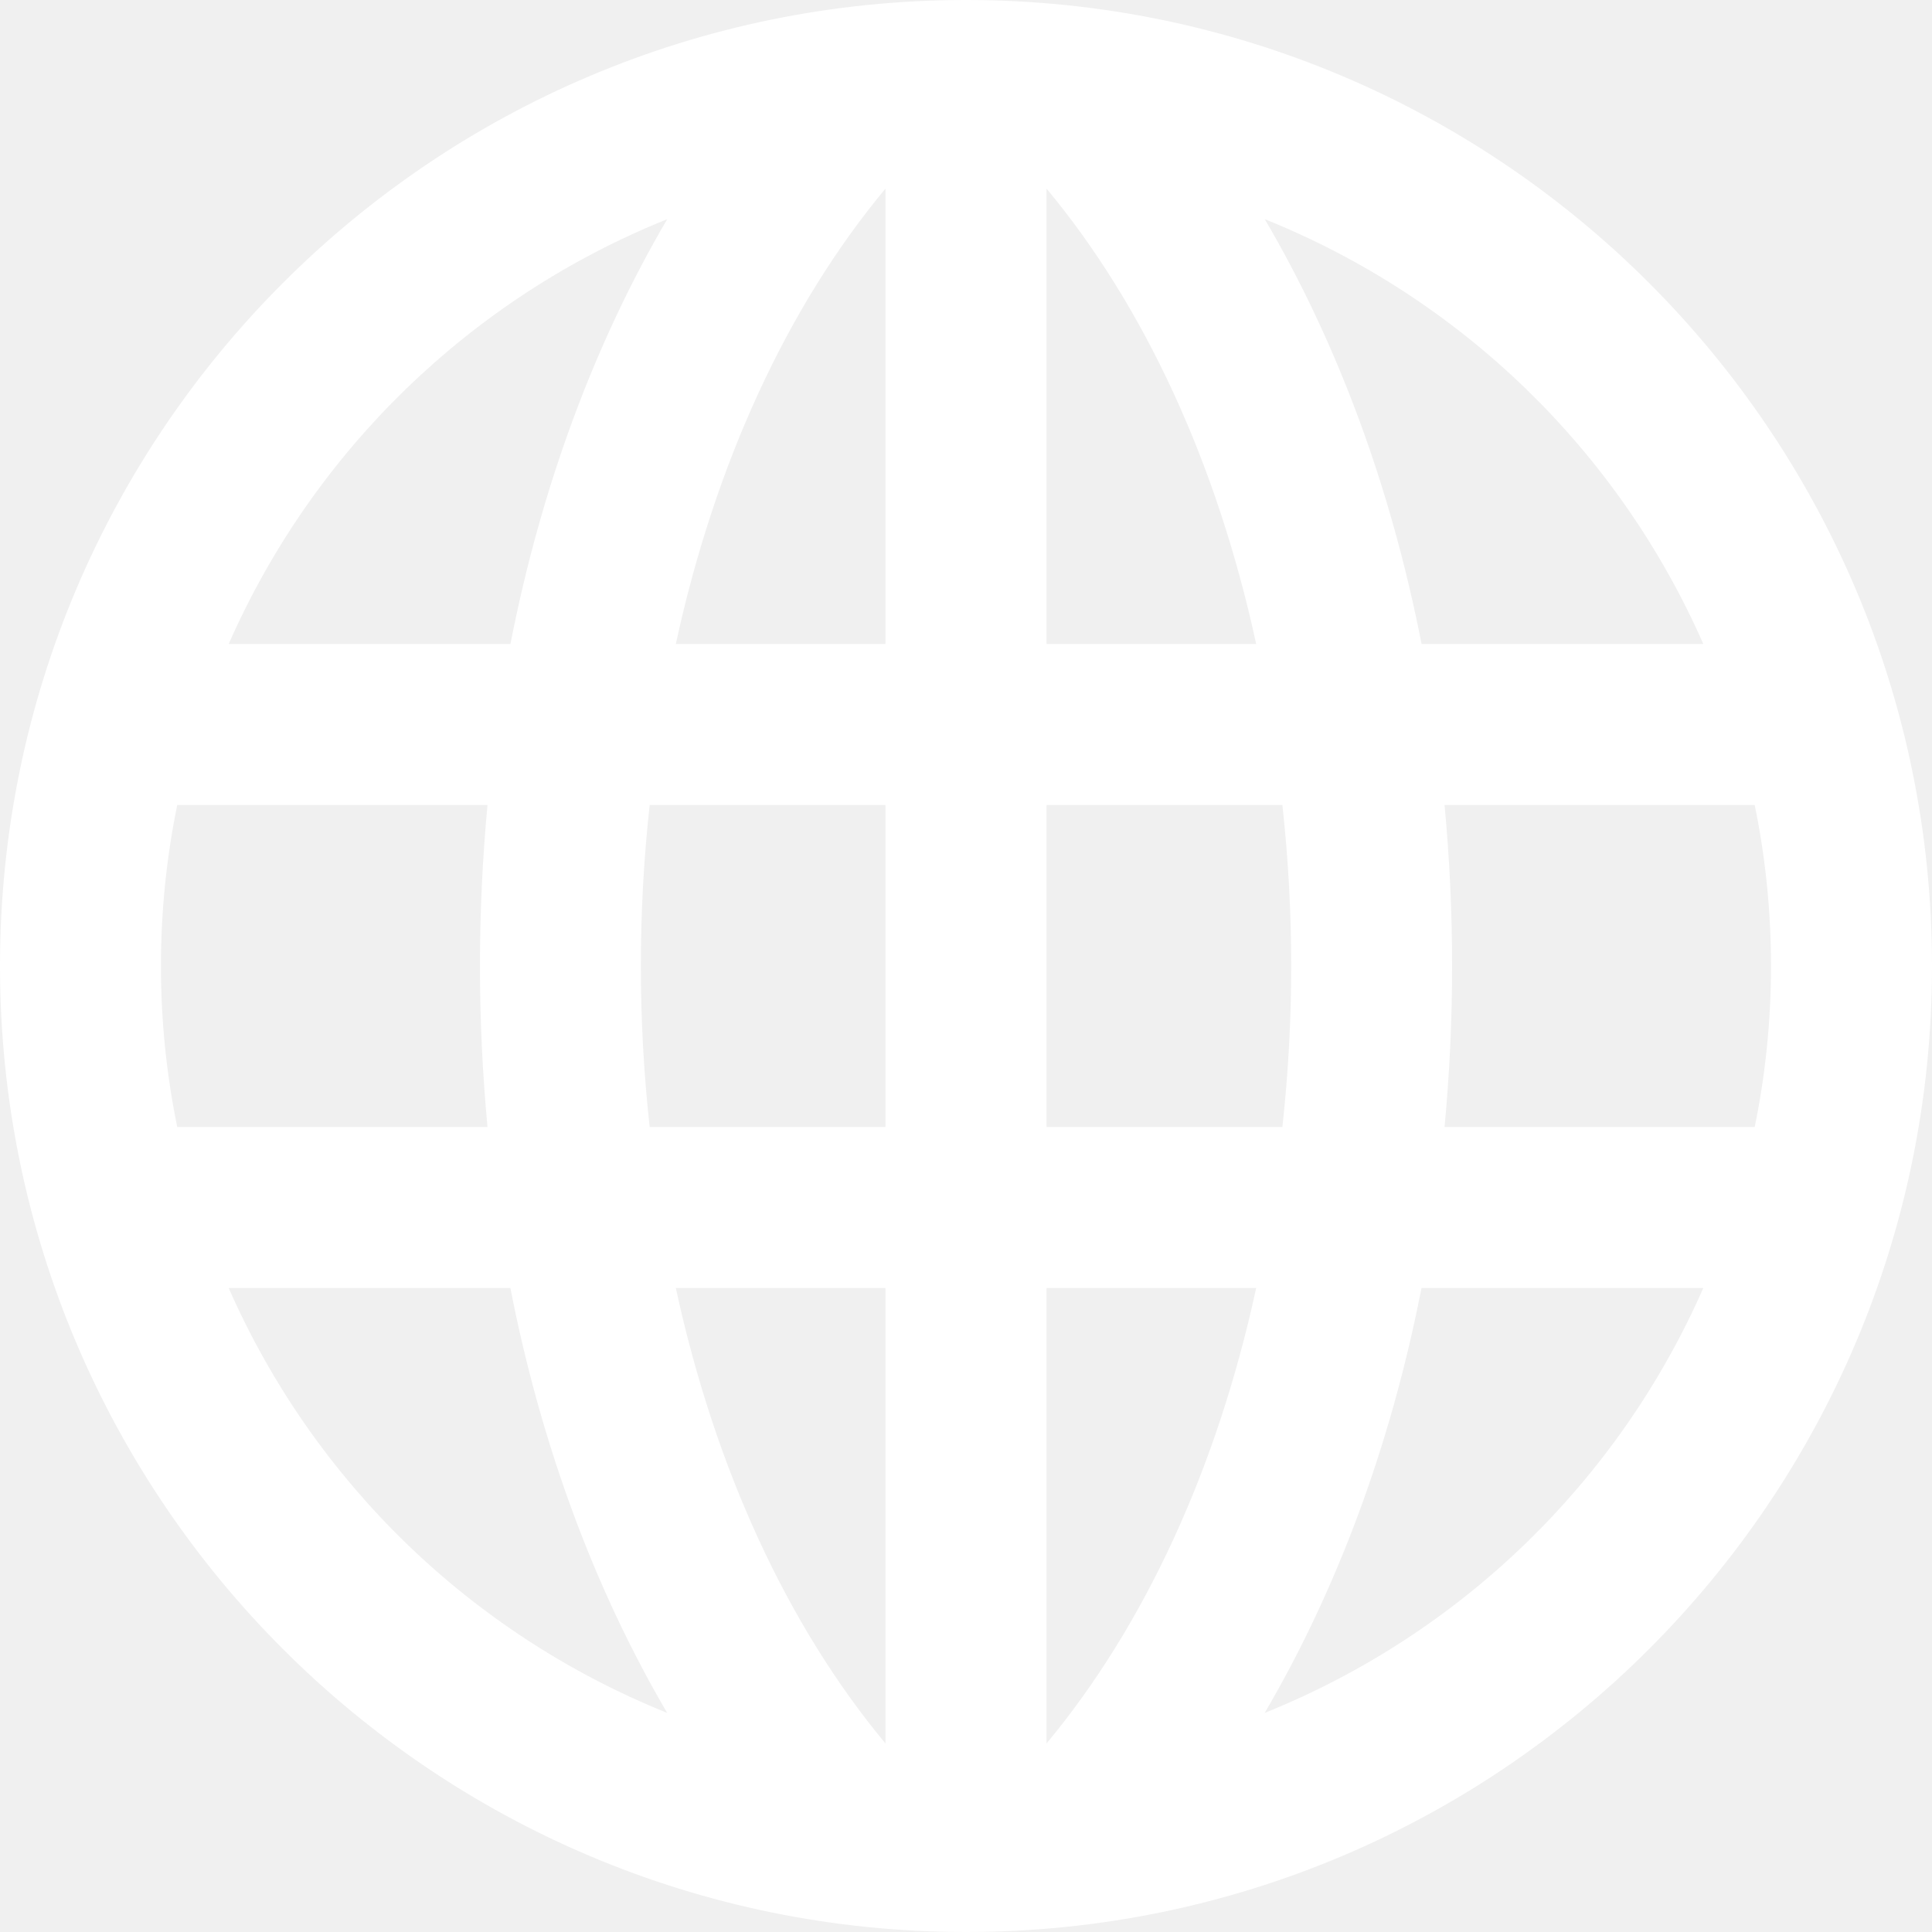
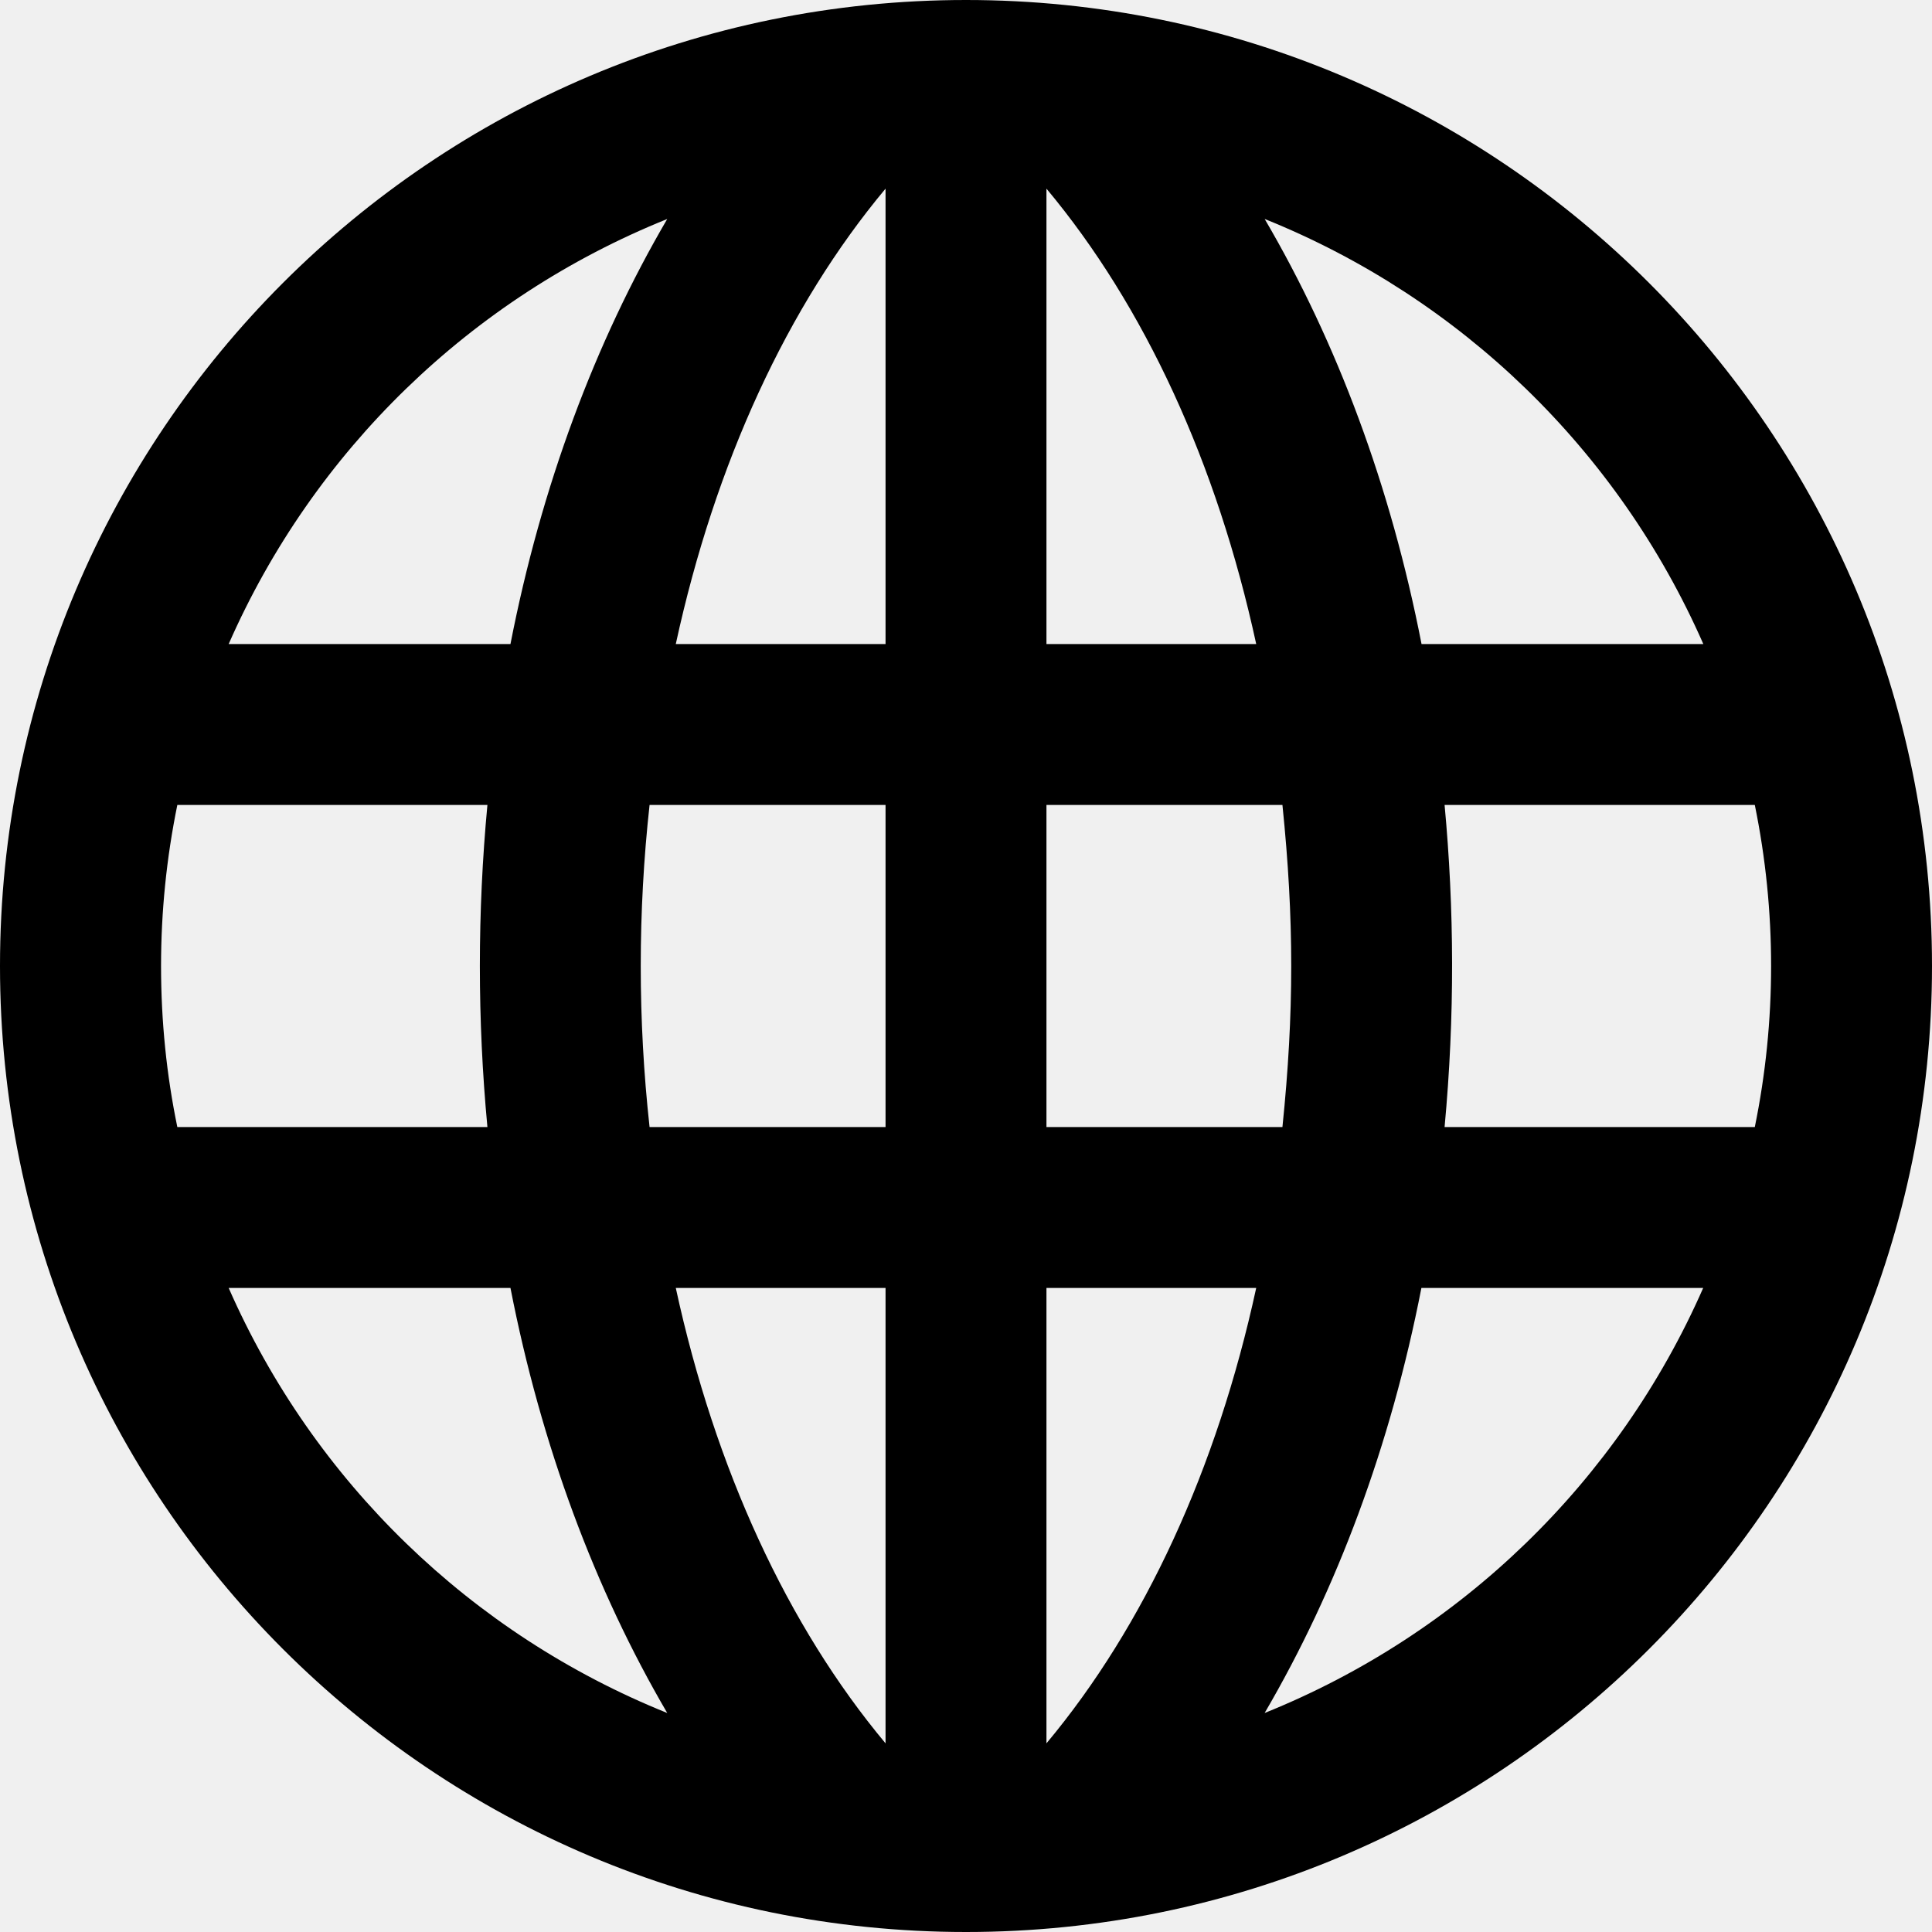
- <svg xmlns="http://www.w3.org/2000/svg" width="30" height="30" fill="none">
-   <path fill-rule="evenodd" clip-rule="evenodd" d="M15 0C6.716 0 0 6.716 0 15c0 8.284 6.716 15 15 15 8.284 0 15-6.716 15-15 0-8.284-6.716-15-15-15zm12.5 15c0 .856-.087 1.692-.253 2.5h-4.816a26.725 26.725 0 0 0 0-5h4.816c.166.807.253 1.644.253 2.5zm-5.426-5h4.375a12.56 12.56 0 0 0-6.81-6.597C20.759 5.31 21.595 7.55 22.074 10zm-2.568 0H16.25V2.928C17.769 4.753 18.896 7.19 19.506 10zm-5.756 0V2.928C12.231 4.753 11.104 7.19 10.494 10h3.256zm0 2.5v5h-3.662a22.9 22.9 0 0 1 0-5h3.662zm0 14.573V20h-3.256c.61 2.81 1.737 5.247 3.256 7.073zm2.5 0V20h3.256c-.61 2.81-1.737 5.247-3.256 7.073zm0-14.573v5h3.663a22.9 22.9 0 0 0 0-5H16.25zm-5.889-9.097C9.241 5.31 8.405 7.55 7.926 10H3.551a12.56 12.56 0 0 1 6.81-6.597zM7.57 12.5H2.752a12.48 12.48 0 0 0 0 5H7.57a26.717 26.717 0 0 1 0-5zM3.55 20h4.375c.479 2.45 1.315 4.689 2.435 6.598A12.56 12.56 0 0 1 3.551 20zm18.523 0c-.479 2.45-1.315 4.689-2.435 6.598A12.56 12.56 0 0 0 26.449 20h-4.375z" fill="#fff" />
+ <svg xmlns="http://www.w3.org/2000/svg" width="14" height="14" fill="none">
+   <path fill-rule="evenodd" clip-rule="evenodd" d="M7 0a7 7 0 110 14A7 7 0 017 0zM1.167 7c0 .4.04.79.118 1.167h2.247a12.469 12.469 0 010-2.334H1.285A5.824 5.824 0 001.167 7zm2.532-2.333H1.657a5.861 5.861 0 013.178-3.08c-.522.892-.913 1.936-1.136 3.08zm1.198 0h1.52v-3.3c-.71.85-1.235 1.988-1.52 3.3zm2.686 0v-3.3c.71.85 1.235 1.988 1.52 3.3h-1.52zm0 1.166v2.334h1.71c.085-.83.085-1.504 0-2.334h-1.71zm0 6.8v-3.3h1.52c-.285 1.312-.81 2.45-1.52 3.3zm-1.166 0v-3.3h-1.52c.285 1.312.81 2.45 1.52 3.3zm0-6.8v2.334h-1.71a10.686 10.686 0 010-2.334h1.71zm2.748-4.245c.522.89.913 1.935 1.136 3.079h2.042a5.861 5.861 0 00-3.178-3.08zm1.303 4.245h2.248a5.824 5.824 0 010 2.334h-2.248c.075-.805.07-1.585 0-2.334zm1.875 3.5H10.3c-.223 1.144-.614 2.188-1.136 3.08a5.861 5.861 0 003.178-3.08zm-8.644 0c.223 1.144.614 2.188 1.136 3.08a5.861 5.861 0 01-3.178-3.08H3.7z" fill="#000" />
</svg>
